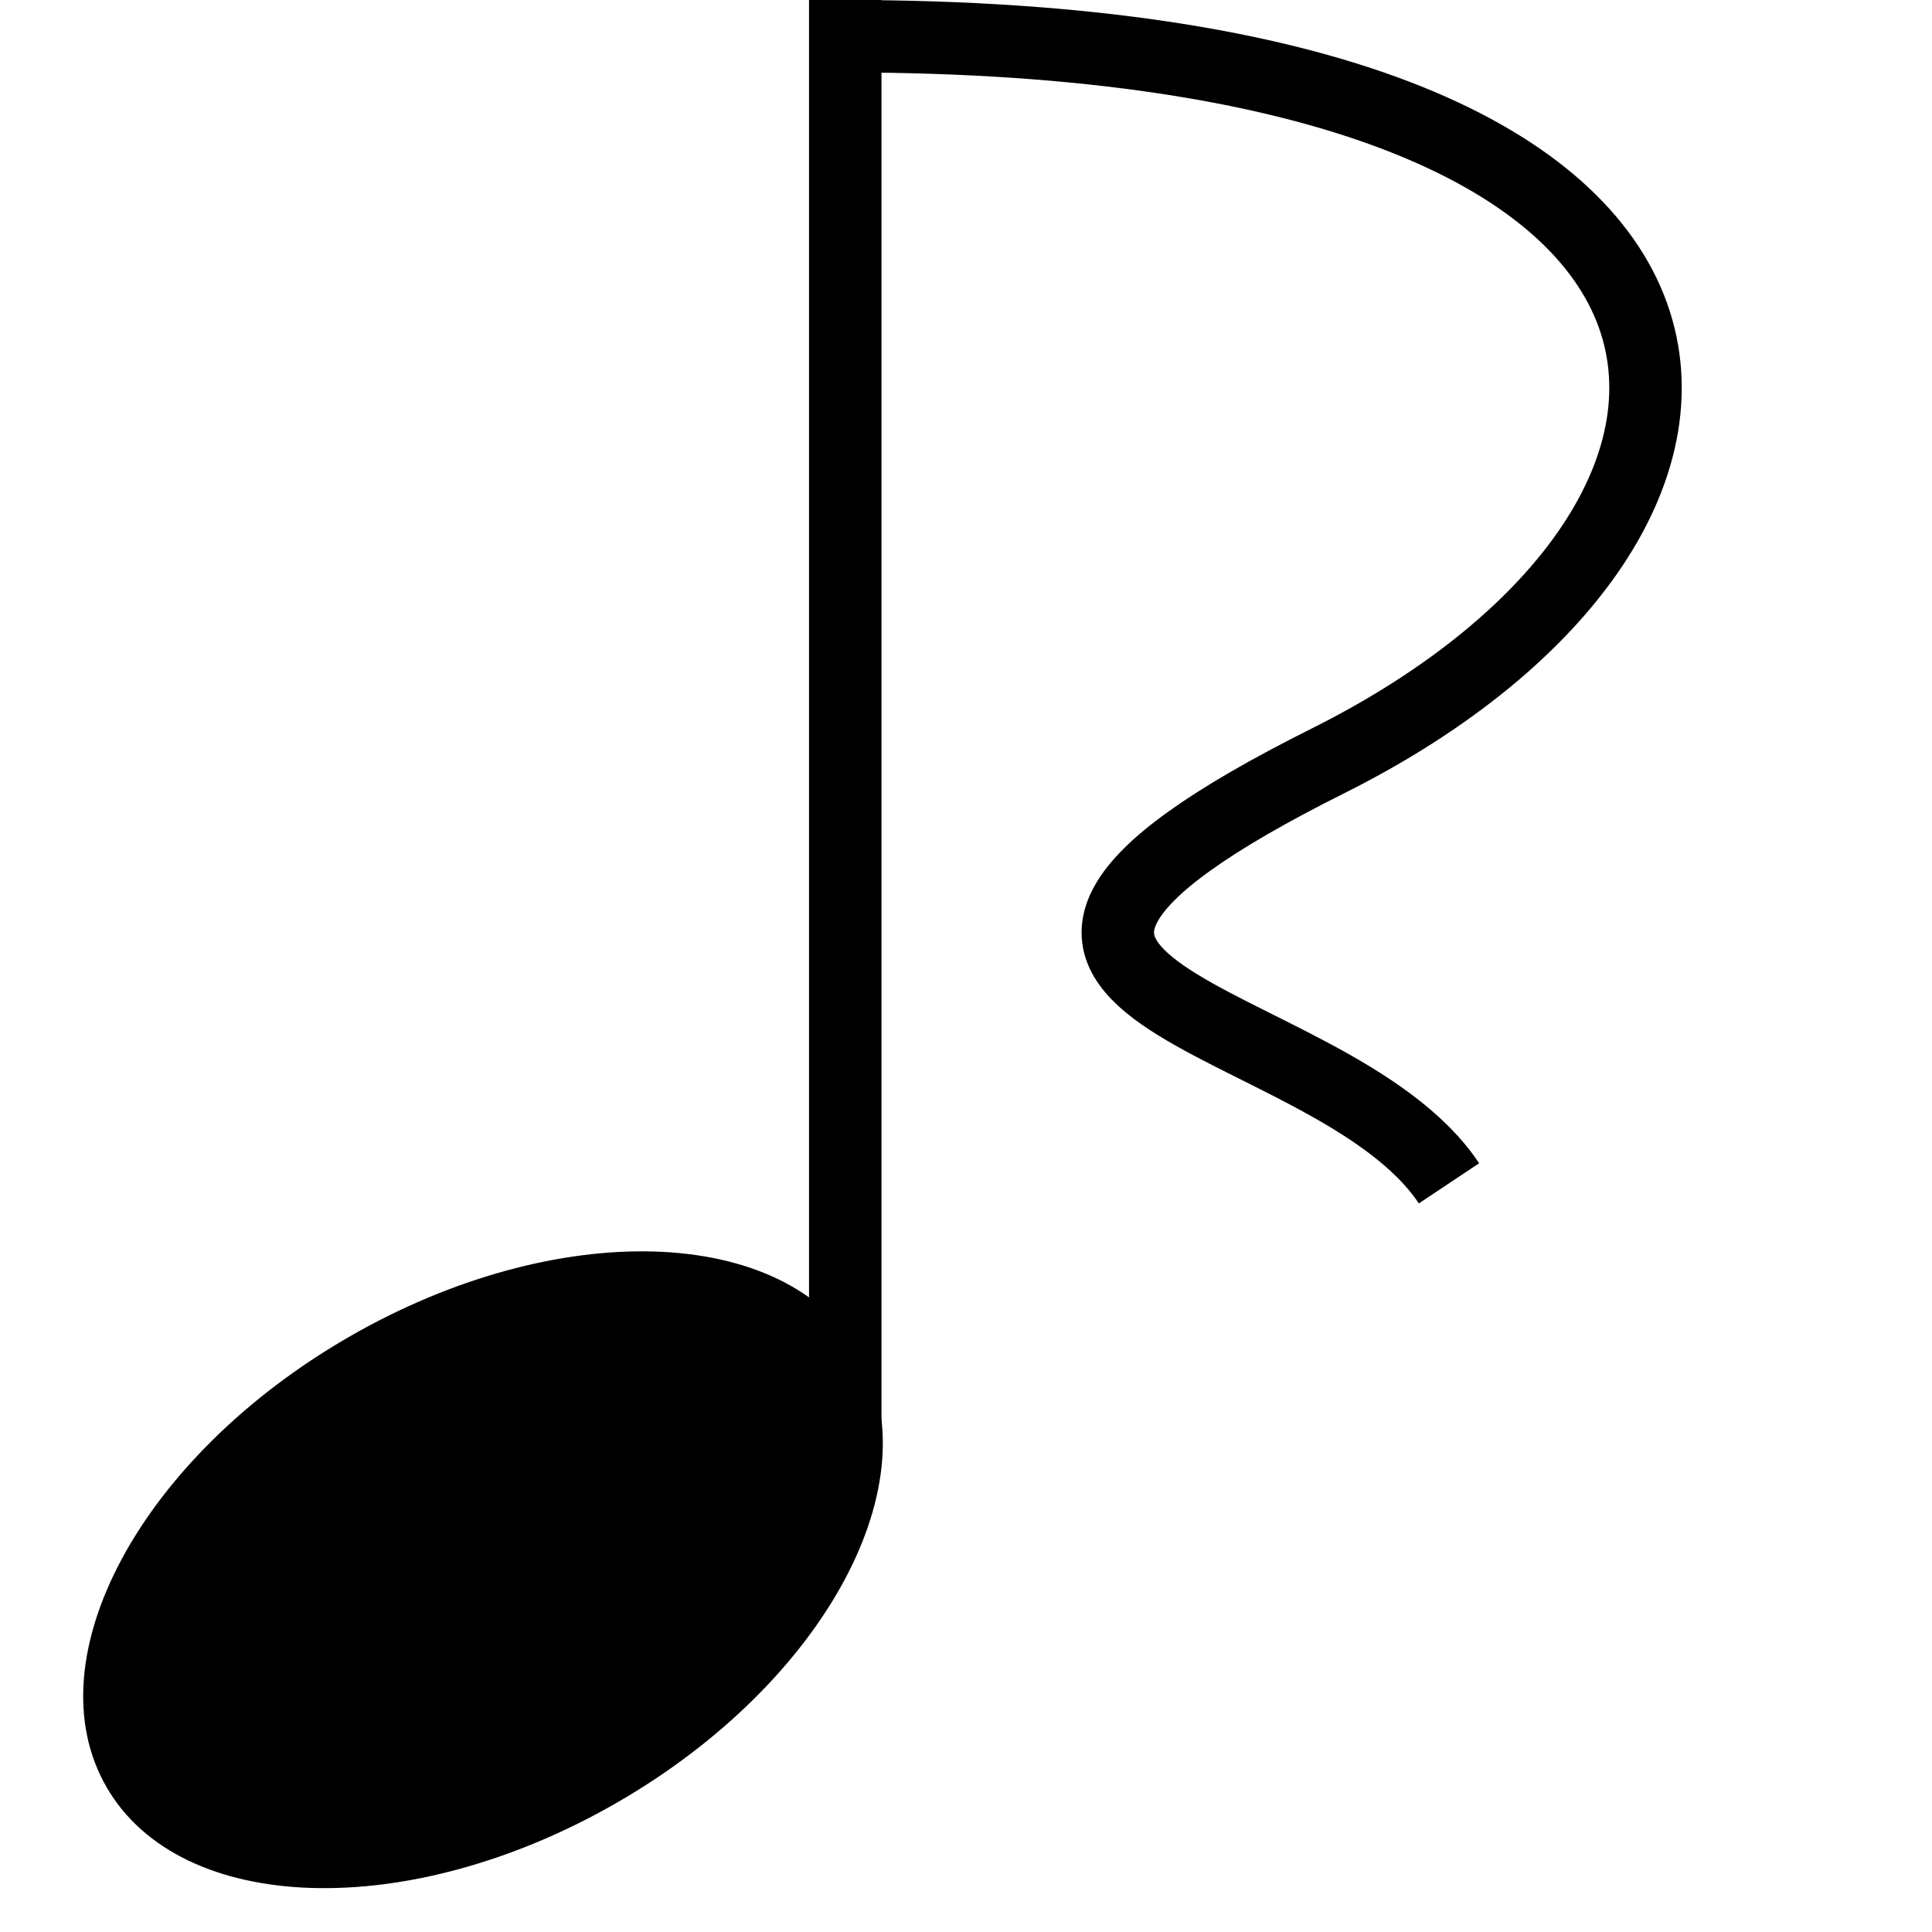
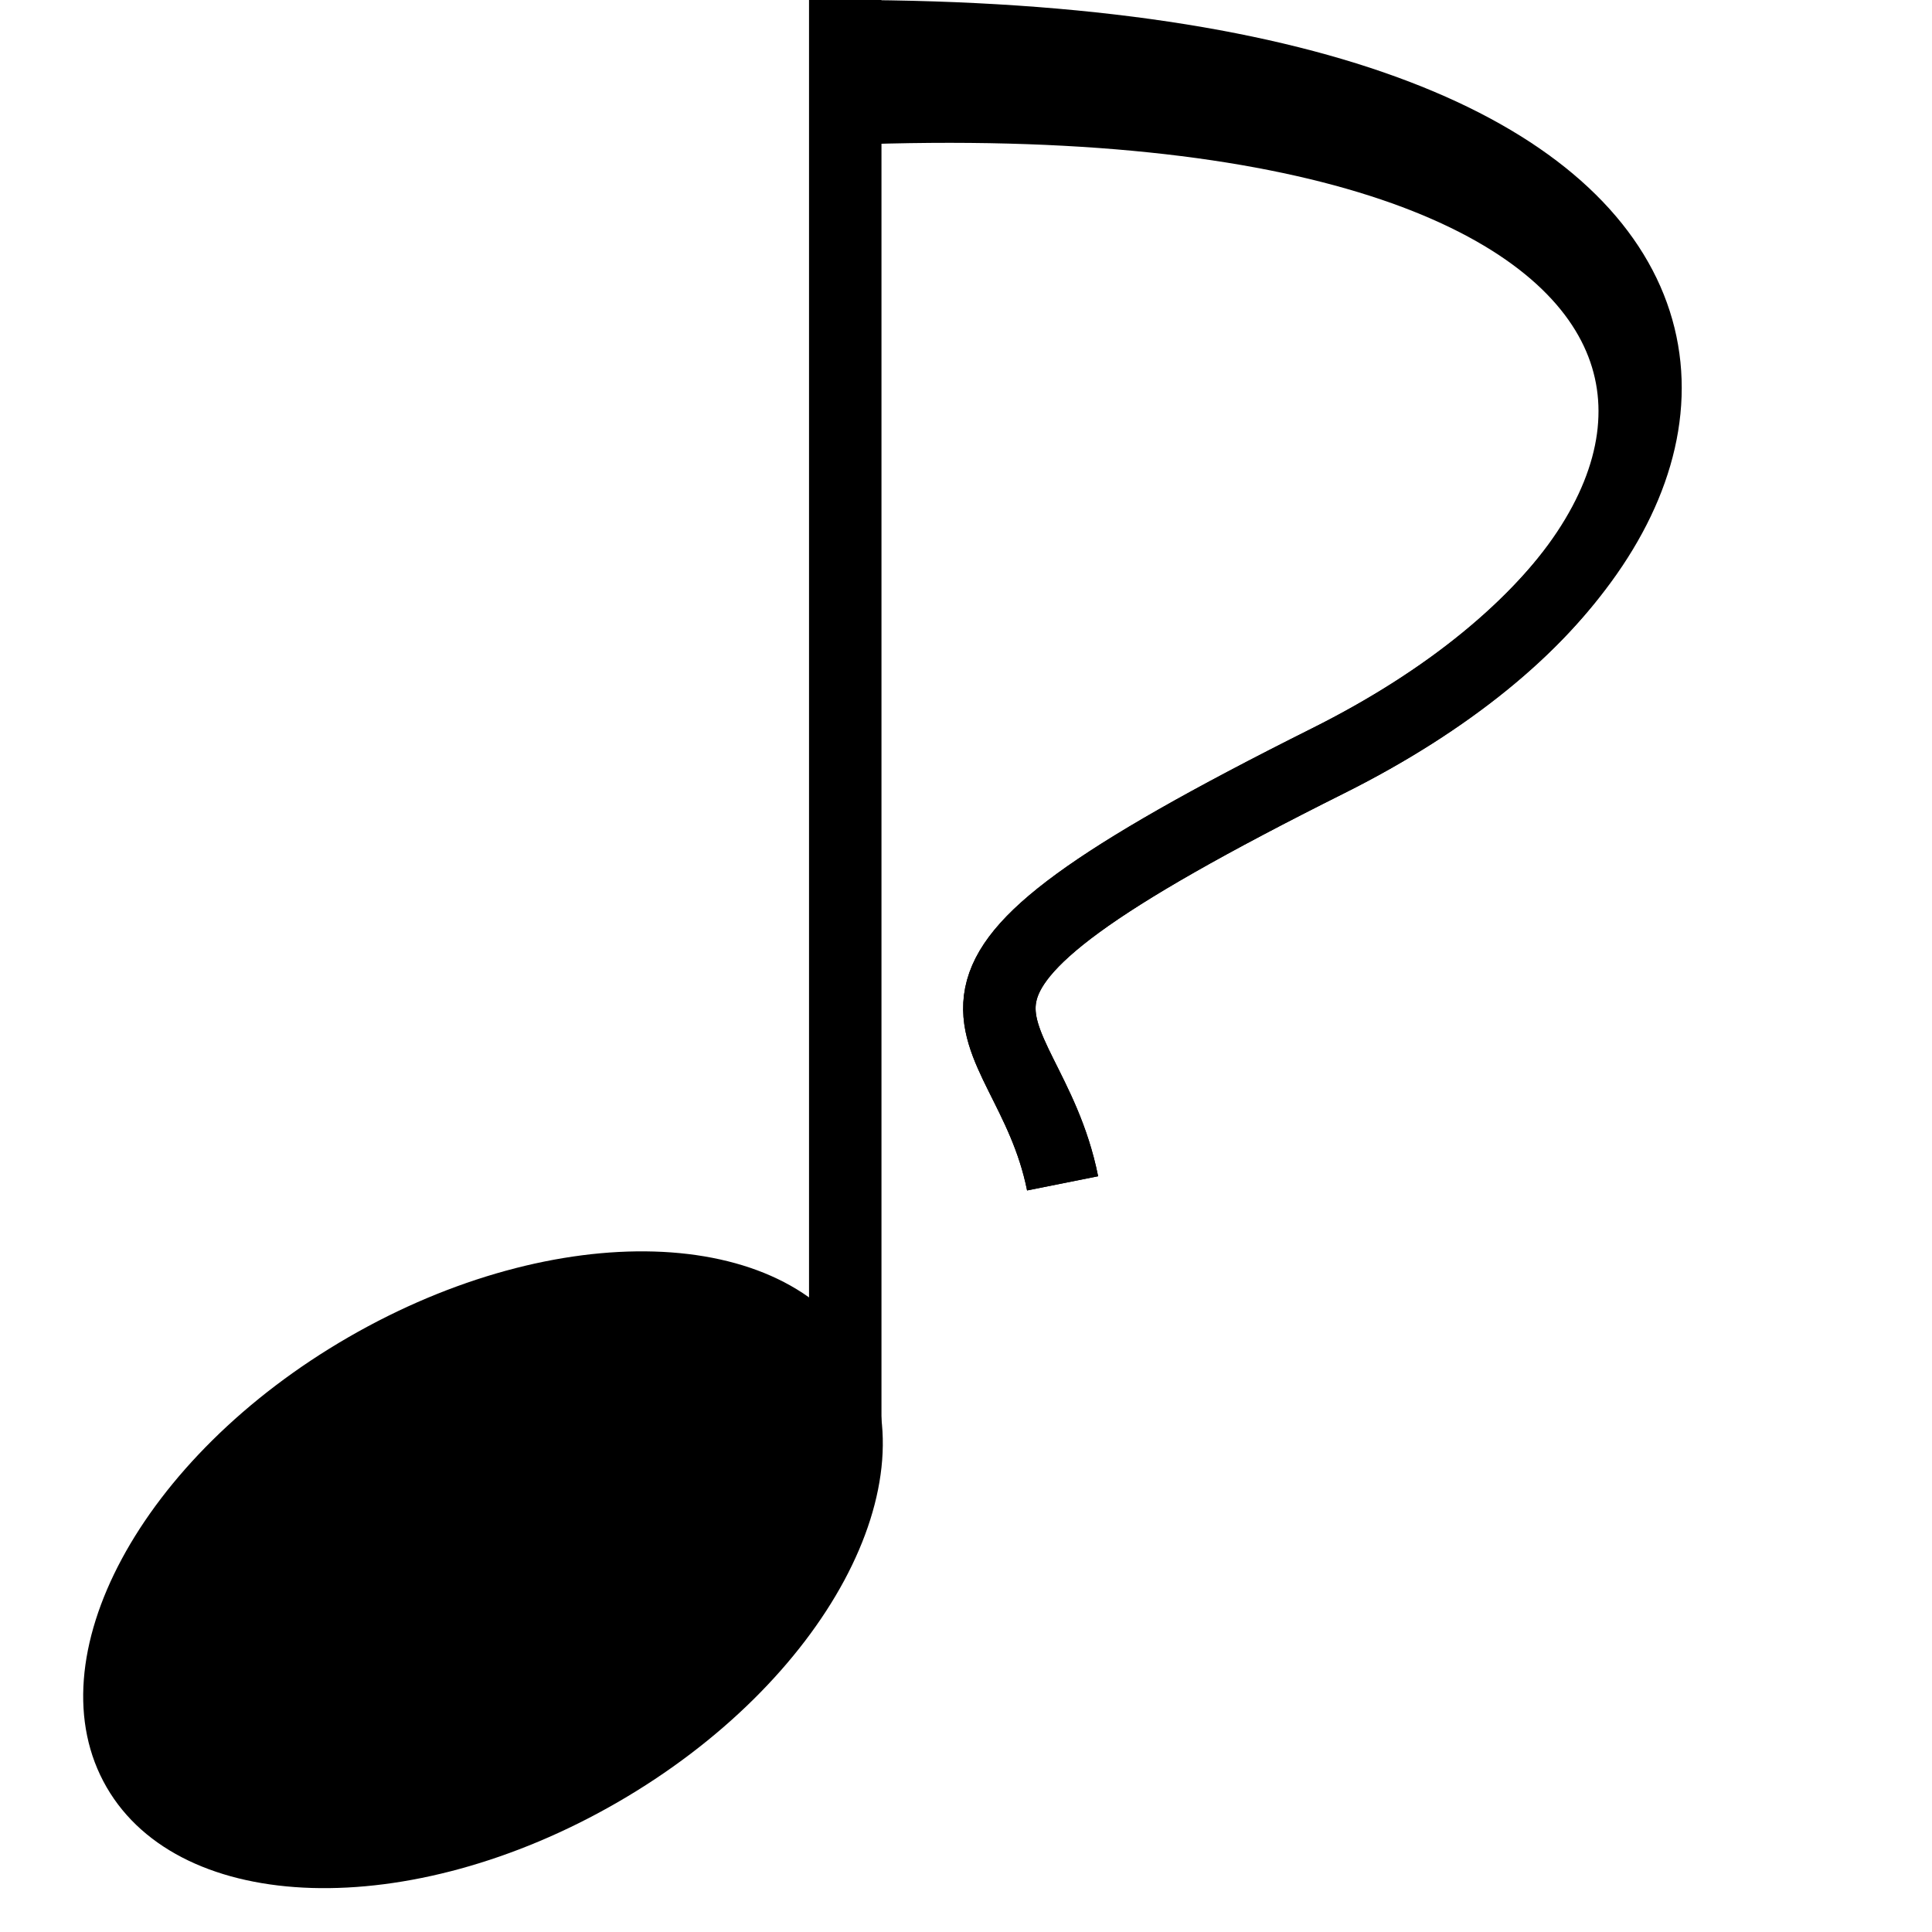
<svg xmlns="http://www.w3.org/2000/svg" version="1.1" baseProfile="full" viewBox="0 0 160 160">
  <ellipse cx="40" cy="130" rx="36" ry="22.25" transform="rotate(150, 40, 130)" />
  <line x1="70" y1="0" x2="70" y2="120" style="stroke:rgb(0,0,0); stroke-width:6;" />
-   <path d="M70,3 C150,3 150,43 110,63 S110,83 120,98" fill="rgba(0,0,0,0)" style="stroke:rgb(0,0,0); stroke-width:6;" />
+   <path d="M70,3 C150,3 150,43 110,63 S85,83 88,98" fill="rgba(0,0,0,0)" style="stroke:rgb(0,0,0); stroke-width:6;" />
+   <path d="M70,9 C147,6 150,43 110,63 S85,83 88,98" fill="rgba(0,0,0,0)" style="stroke:rgb(0,0,0); stroke-width:6;" />
</svg>
